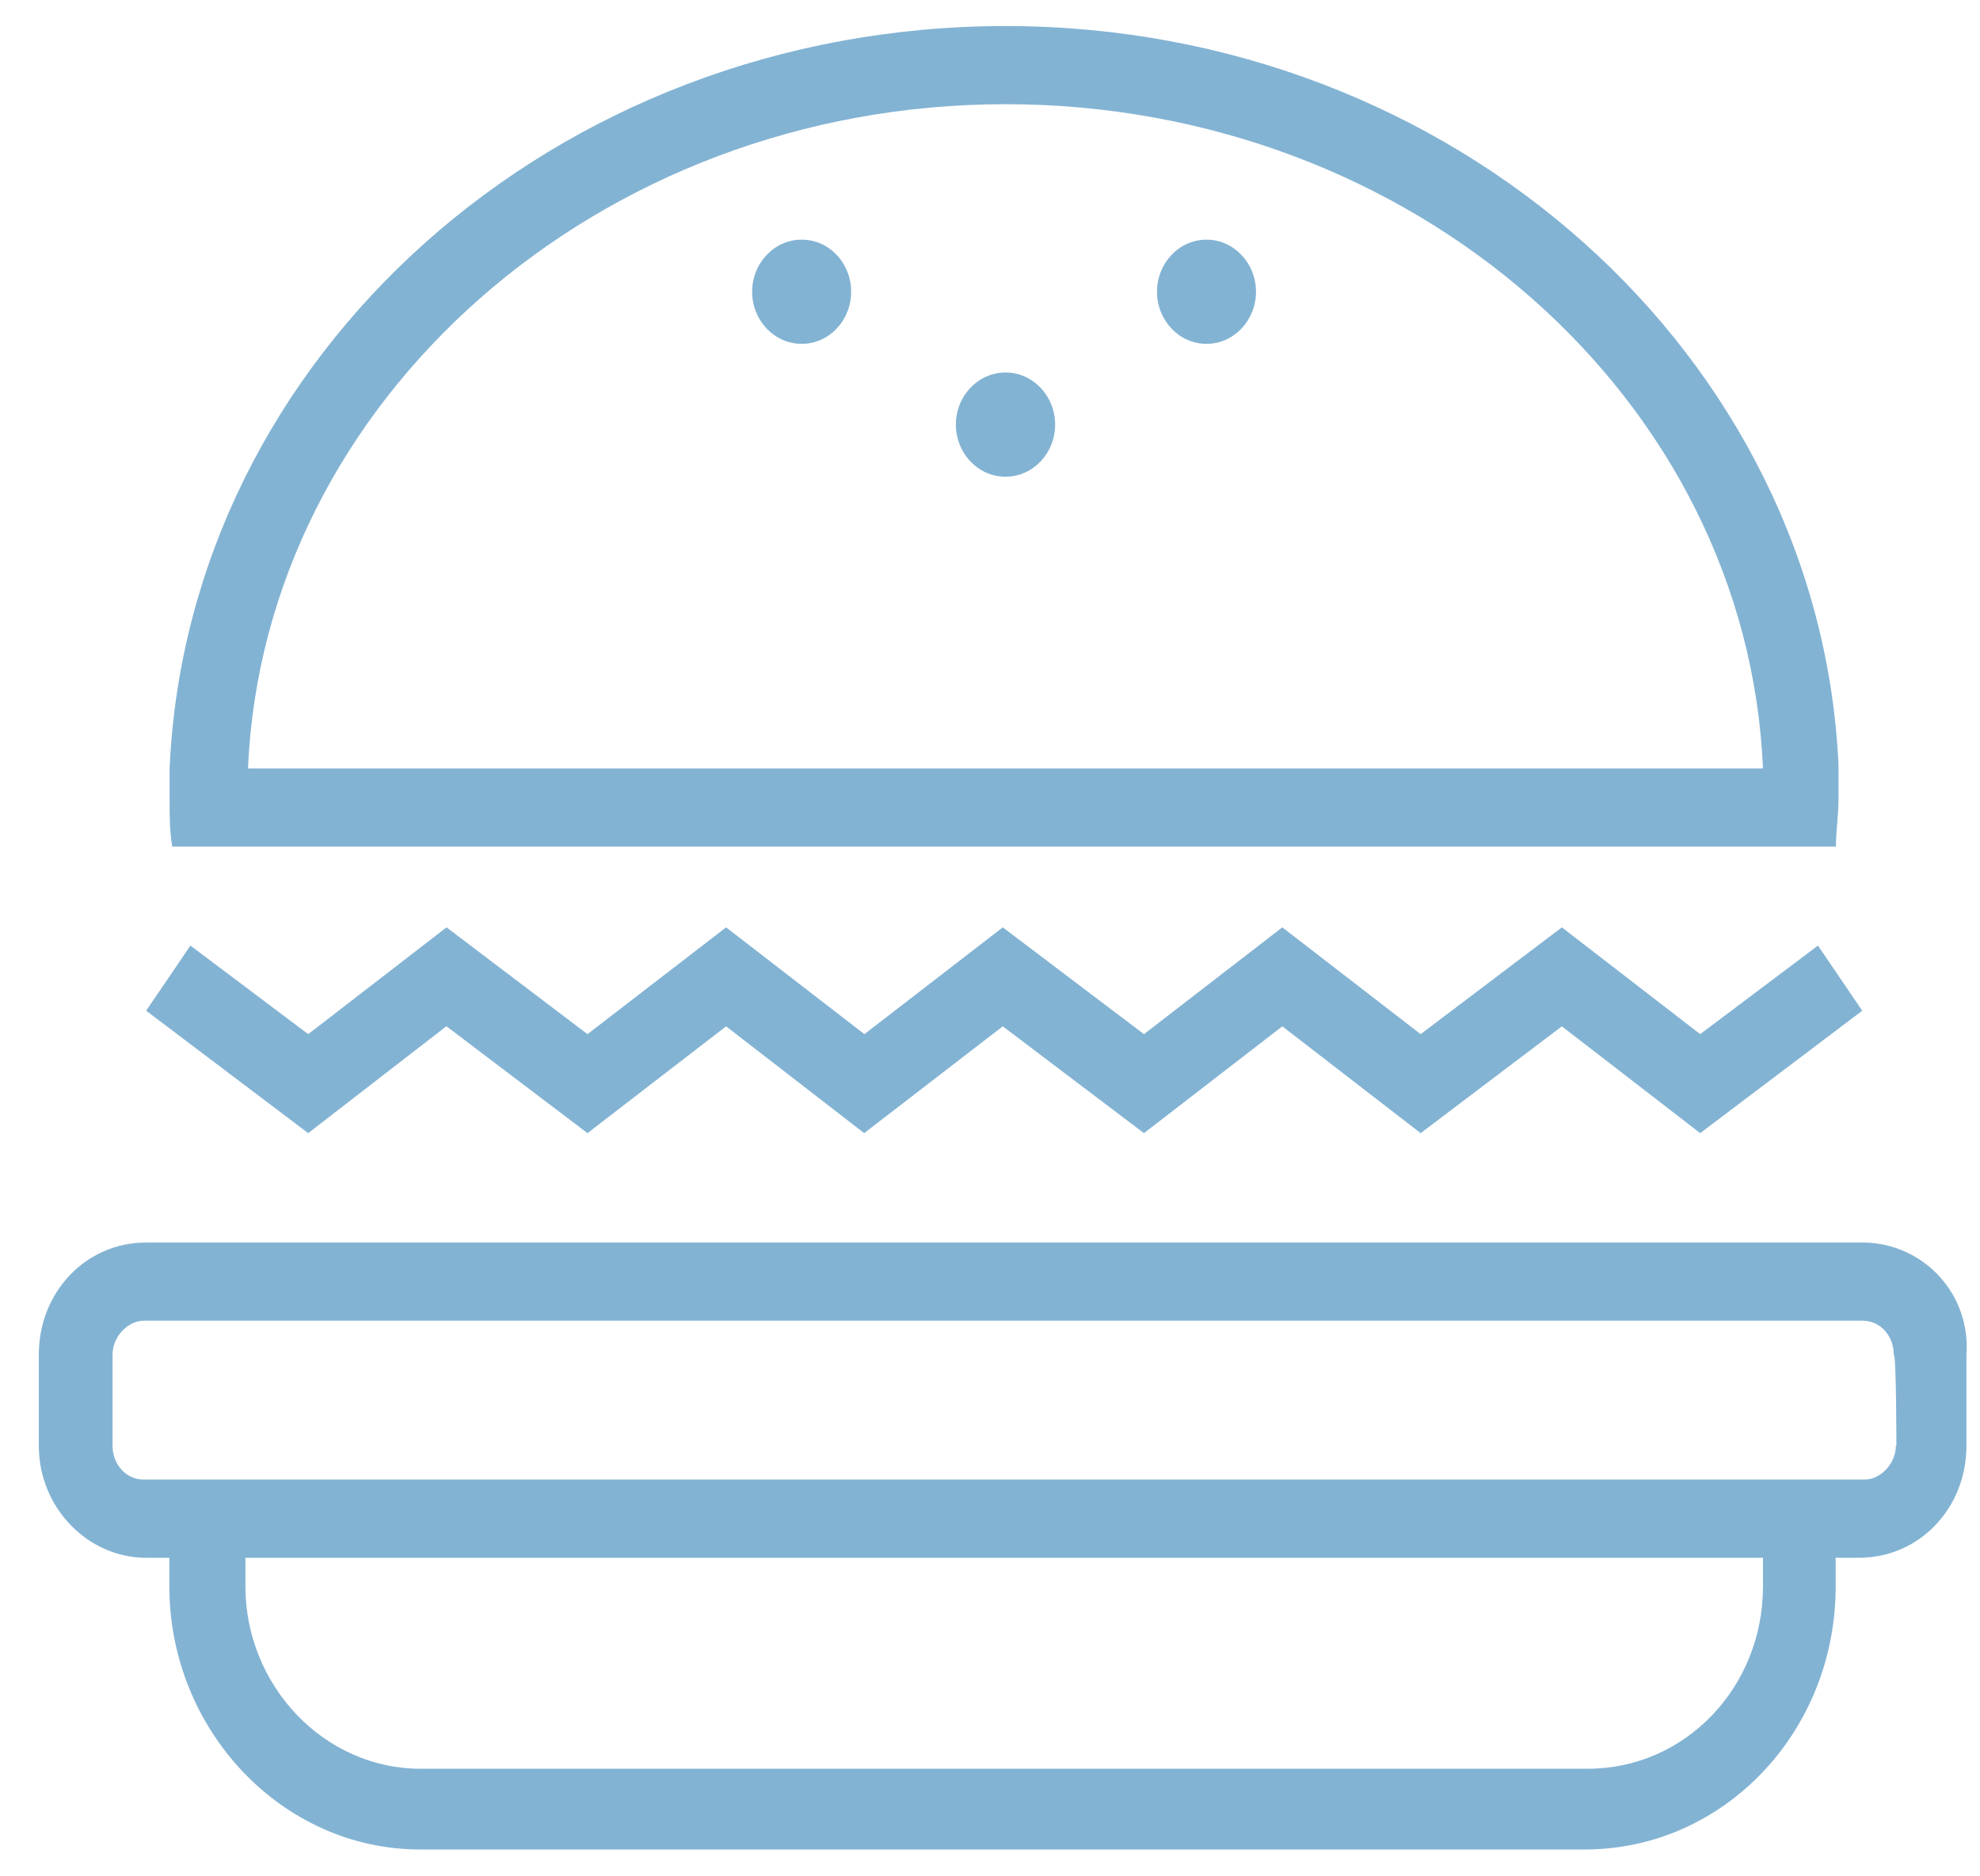
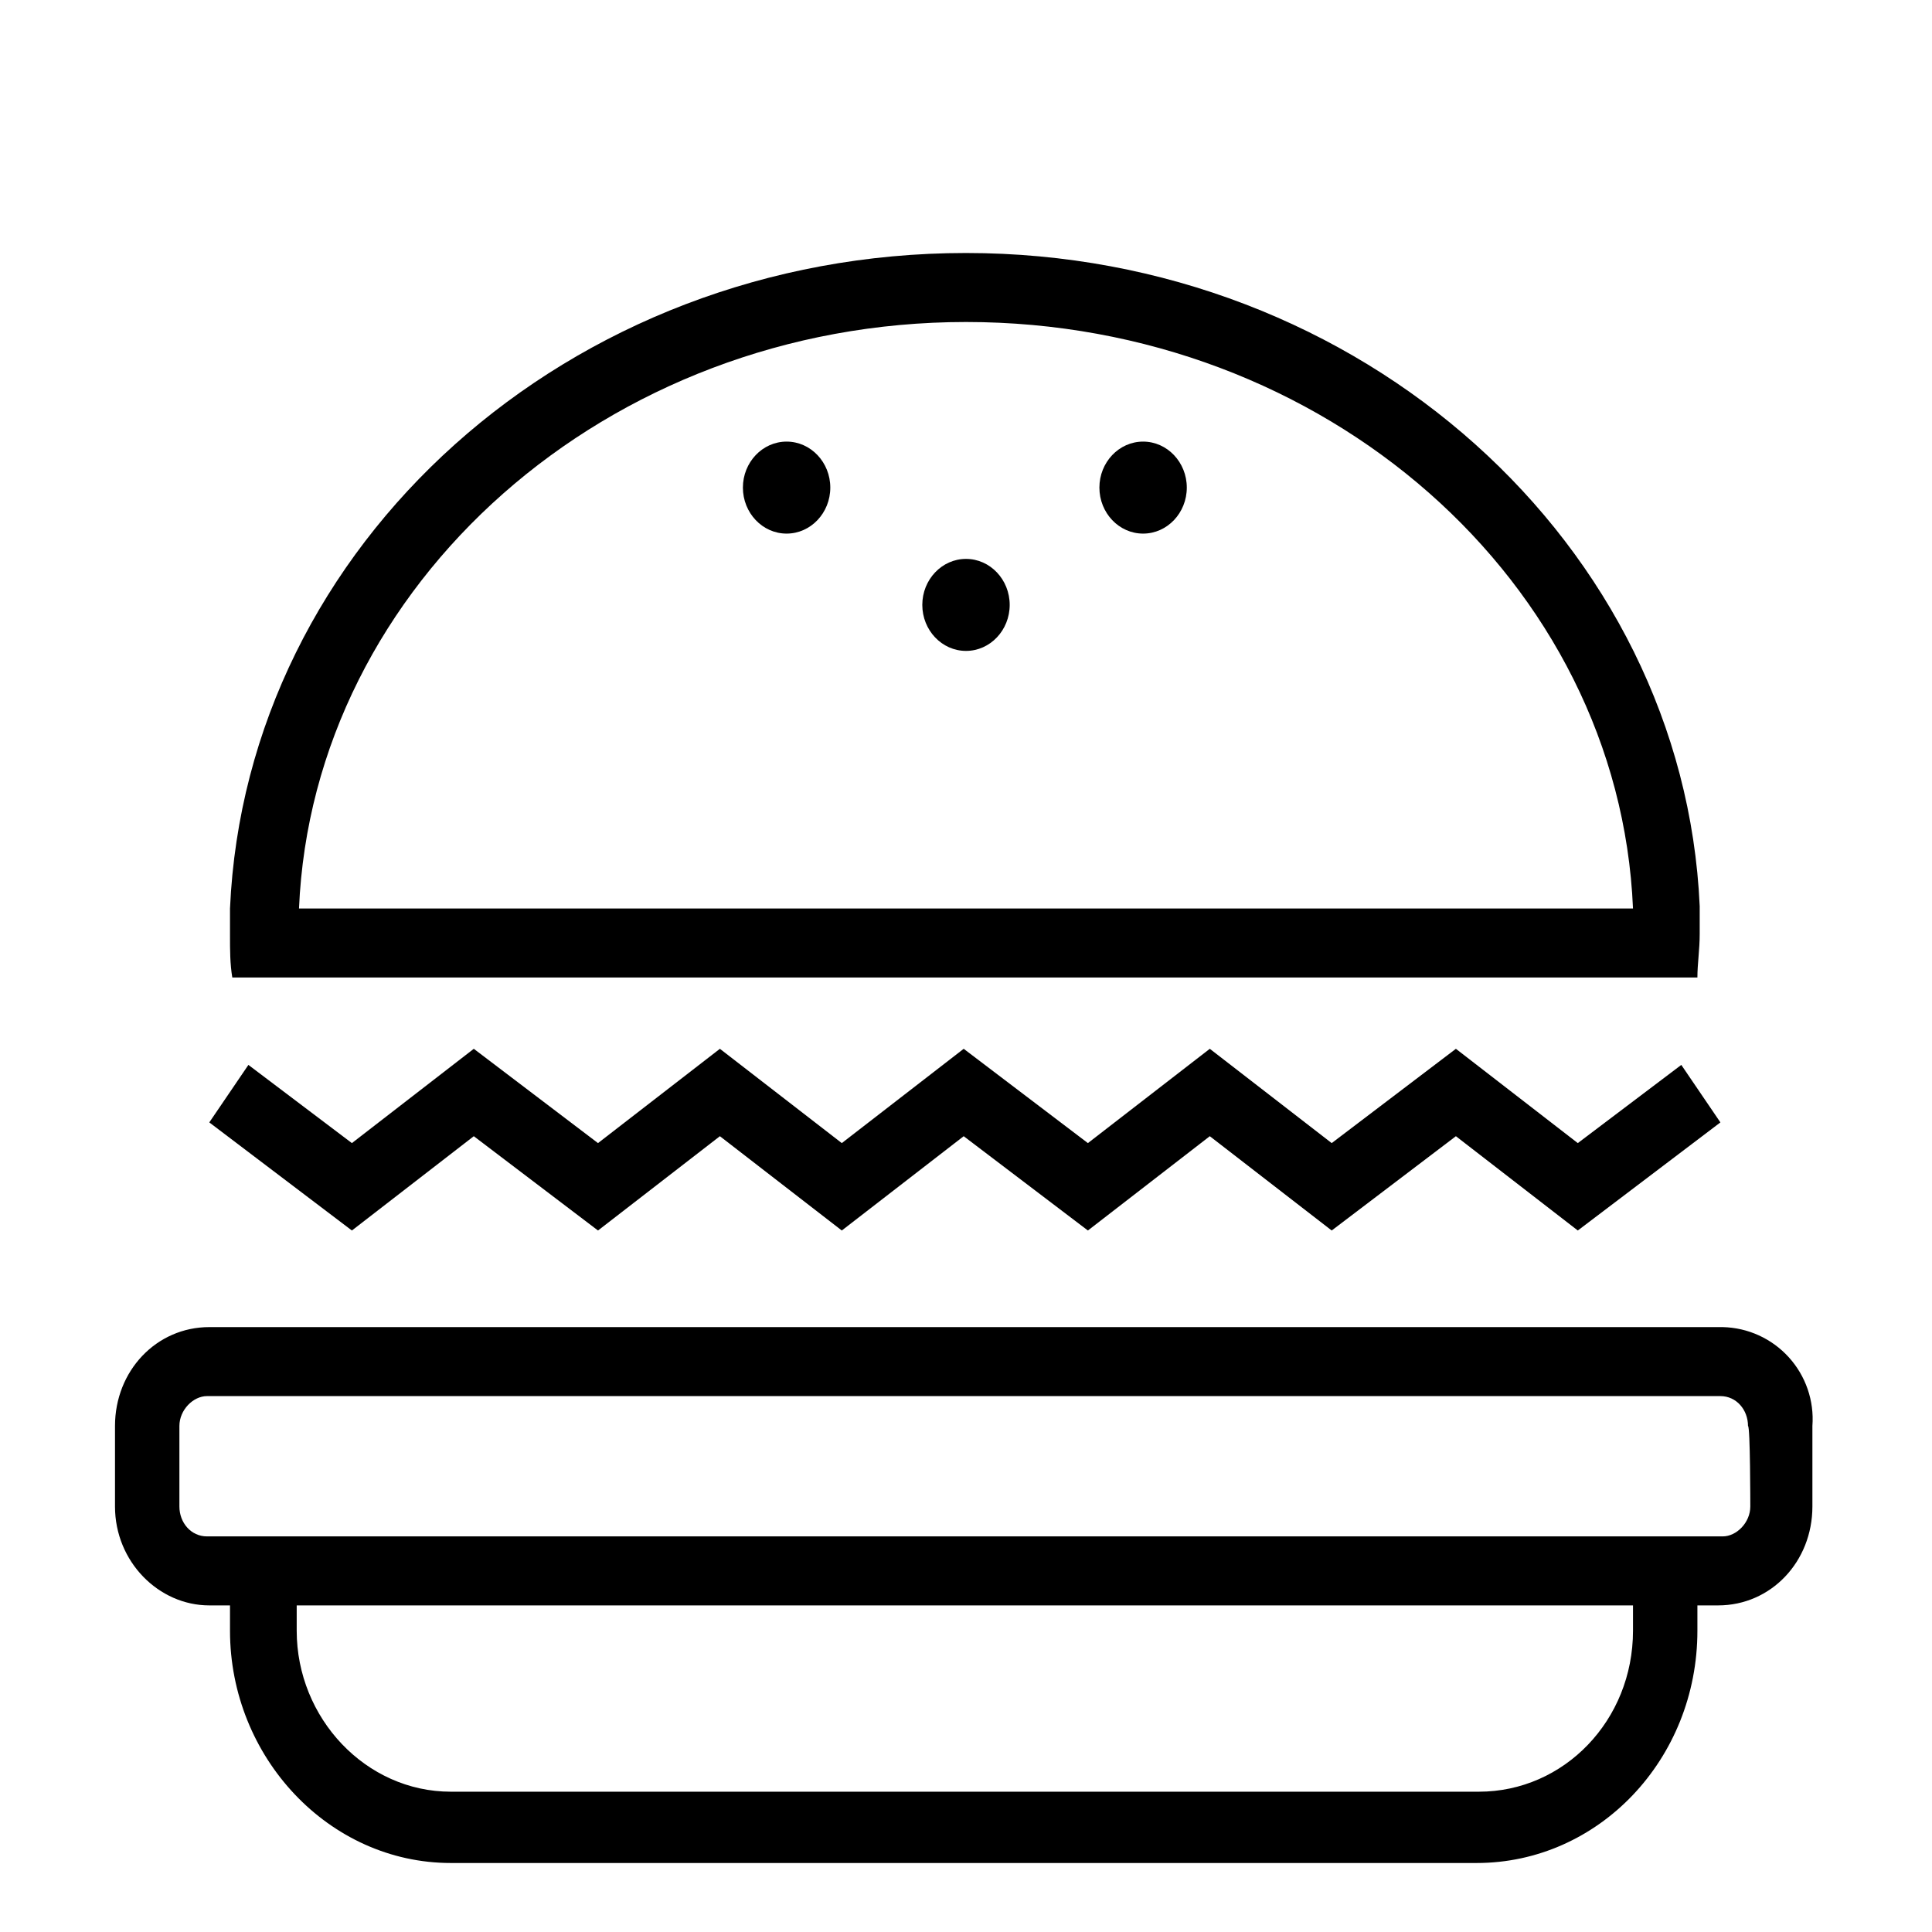
- <svg xmlns="http://www.w3.org/2000/svg" width="76" height="72" fill="none">
-   <path d="M71.58 47.7H5.6c-2.3 0-4.11 1.9-4.11 4.3v3.5c0 2.4 1.9 4.3 4.11 4.3h.9v1.1c0 5.5 4.31 10.1 9.63 10.1h44.7c5.32 0 9.63-4.5 9.63-10.1v-1.1h.9c2.31 0 4.12-1.9 4.12-4.3V52a4 4 0 0 0-3.91-4.3Zm-3.91 13.2c0 3.9-3.01 7-6.72 7H16.14c-3.71 0-6.72-3.2-6.72-7v-1.1h58.25v1.1Zm5.1-5.4c0 .7-.6 1.3-1.2 1.3H5.52c-.7 0-1.2-.6-1.2-1.3V52c0-.7.6-1.3 1.2-1.3h65.97c.7 0 1.2.6 1.2 1.3.1 0 .1 3.5.1 3.5ZM17.14 39.4l5.41 4.1 5.32-4.1 5.3 4.1 5.32-4.1 5.42 4.1 5.31-4.1 5.31 4.1 5.42-4.1 5.31 4.1 6.22-4.7-1.7-2.5-4.52 3.4-5.31-4.1-5.42 4.1-5.31-4.1-5.31 4.1-5.42-4.1-5.31 4.1-5.31-4.1-5.32 4.1-5.41-4.1-5.31 4.1-4.52-3.4-1.7 2.5 6.22 4.7 5.3-4.1ZM9.52 32.5h60.95c0-.6.1-1.2.1-1.9v-1.2C69.87 13.7 55.84 1 38.6 1 21.25 1 7.21 13.7 6.51 29.5v1.2c0 .6 0 1.2.1 1.8h2.91ZM38.59 4c15.64 0 28.47 11.3 29.08 25.5H9.52C10.12 15.4 22.95 4 38.59 4Z" fill="#83B3D3" />
-   <path d="M38.6 18.3c1.05 0 1.9-.9 1.9-2s-.85-2-1.9-2c-1.06 0-1.91.9-1.91 2s.85 2 1.9 2ZM30.77 13.2c1.06 0 1.9-.9 1.9-2s-.84-2-1.9-2c-1.05 0-1.9.9-1.9 2s.85 2 1.9 2ZM46.31 13.2c1.05 0 1.9-.9 1.9-2s-.85-2-1.9-2c-1.05 0-1.9.9-1.9 2s.85 2 1.9 2Z" fill="#83B3D3" />
+ <svg xmlns="http://www.w3.org/2000/svg" width="84" height="84" viewBox="0 0 84 84" fill="none">
+   <path d="M74.9 57.7H9.1C6.8 57.7 5 59.6 5 62v3.5c0 2.4 1.9 4.3 4.1 4.3h.9v1.1c0 5.5 4.3 10.1 9.6 10.1h44.6c5.3 0 9.6-4.5 9.6-10.1v-1.1h.9c2.3 0 4.1-1.9 4.1-4.3V62a4 4 0 0 0-3.9-4.3ZM71 70.9c0 3.9-3 7-6.7 7H19.6c-3.7 0-6.7-3.2-6.7-7v-1.1H71v1.1Zm5.1-5.4c0 .7-.6 1.3-1.2 1.3H9c-.7 0-1.2-.6-1.2-1.3V62c0-.7.6-1.3 1.2-1.3h65.8c.7 0 1.2.6 1.2 1.3.1 0 .1 3.5.1 3.5ZM20.6 49.4l5.4 4.1 5.3-4.1 5.3 4.1 5.3-4.1 5.4 4.1 5.3-4.1 5.3 4.1 5.4-4.1 5.3 4.1 6.2-4.7-1.7-2.5-4.5 3.4-5.3-4.1-5.4 4.1-5.3-4.1-5.3 4.1-5.4-4.1-5.3 4.1-5.3-4.1-5.3 4.1-5.4-4.1-5.3 4.1-4.5-3.4-1.7 2.5 6.2 4.7 5.3-4.1ZM13 42.5h60.8c0-.6.1-1.2.1-1.9v-1.2C73.2 23.7 59.2 11 42 11c-17.3 0-31.3 12.7-32 28.5v1.2c0 .6 0 1.2.1 1.8H13ZM42 14c15.6 0 28.4 11.3 29 25.5H13C13.6 25.4 26.4 14 42 14Z" fill="#000" />
+   <path d="M42 28.3c1.05 0 1.9-.9 1.9-2s-.85-2-1.9-2c-1.05 0-1.9.9-1.9 2s.85 2 1.9 2ZM34.2 23.2c1.05 0 1.9-.9 1.9-2s-.85-2-1.9-2c-1.05 0-1.9.9-1.9 2s.85 2 1.9 2ZM49.7 23.2c1.05 0 1.9-.9 1.9-2s-.85-2-1.9-2c-1.05 0-1.9.9-1.9 2s.85 2 1.9 2Z" fill="#000" />
</svg>
